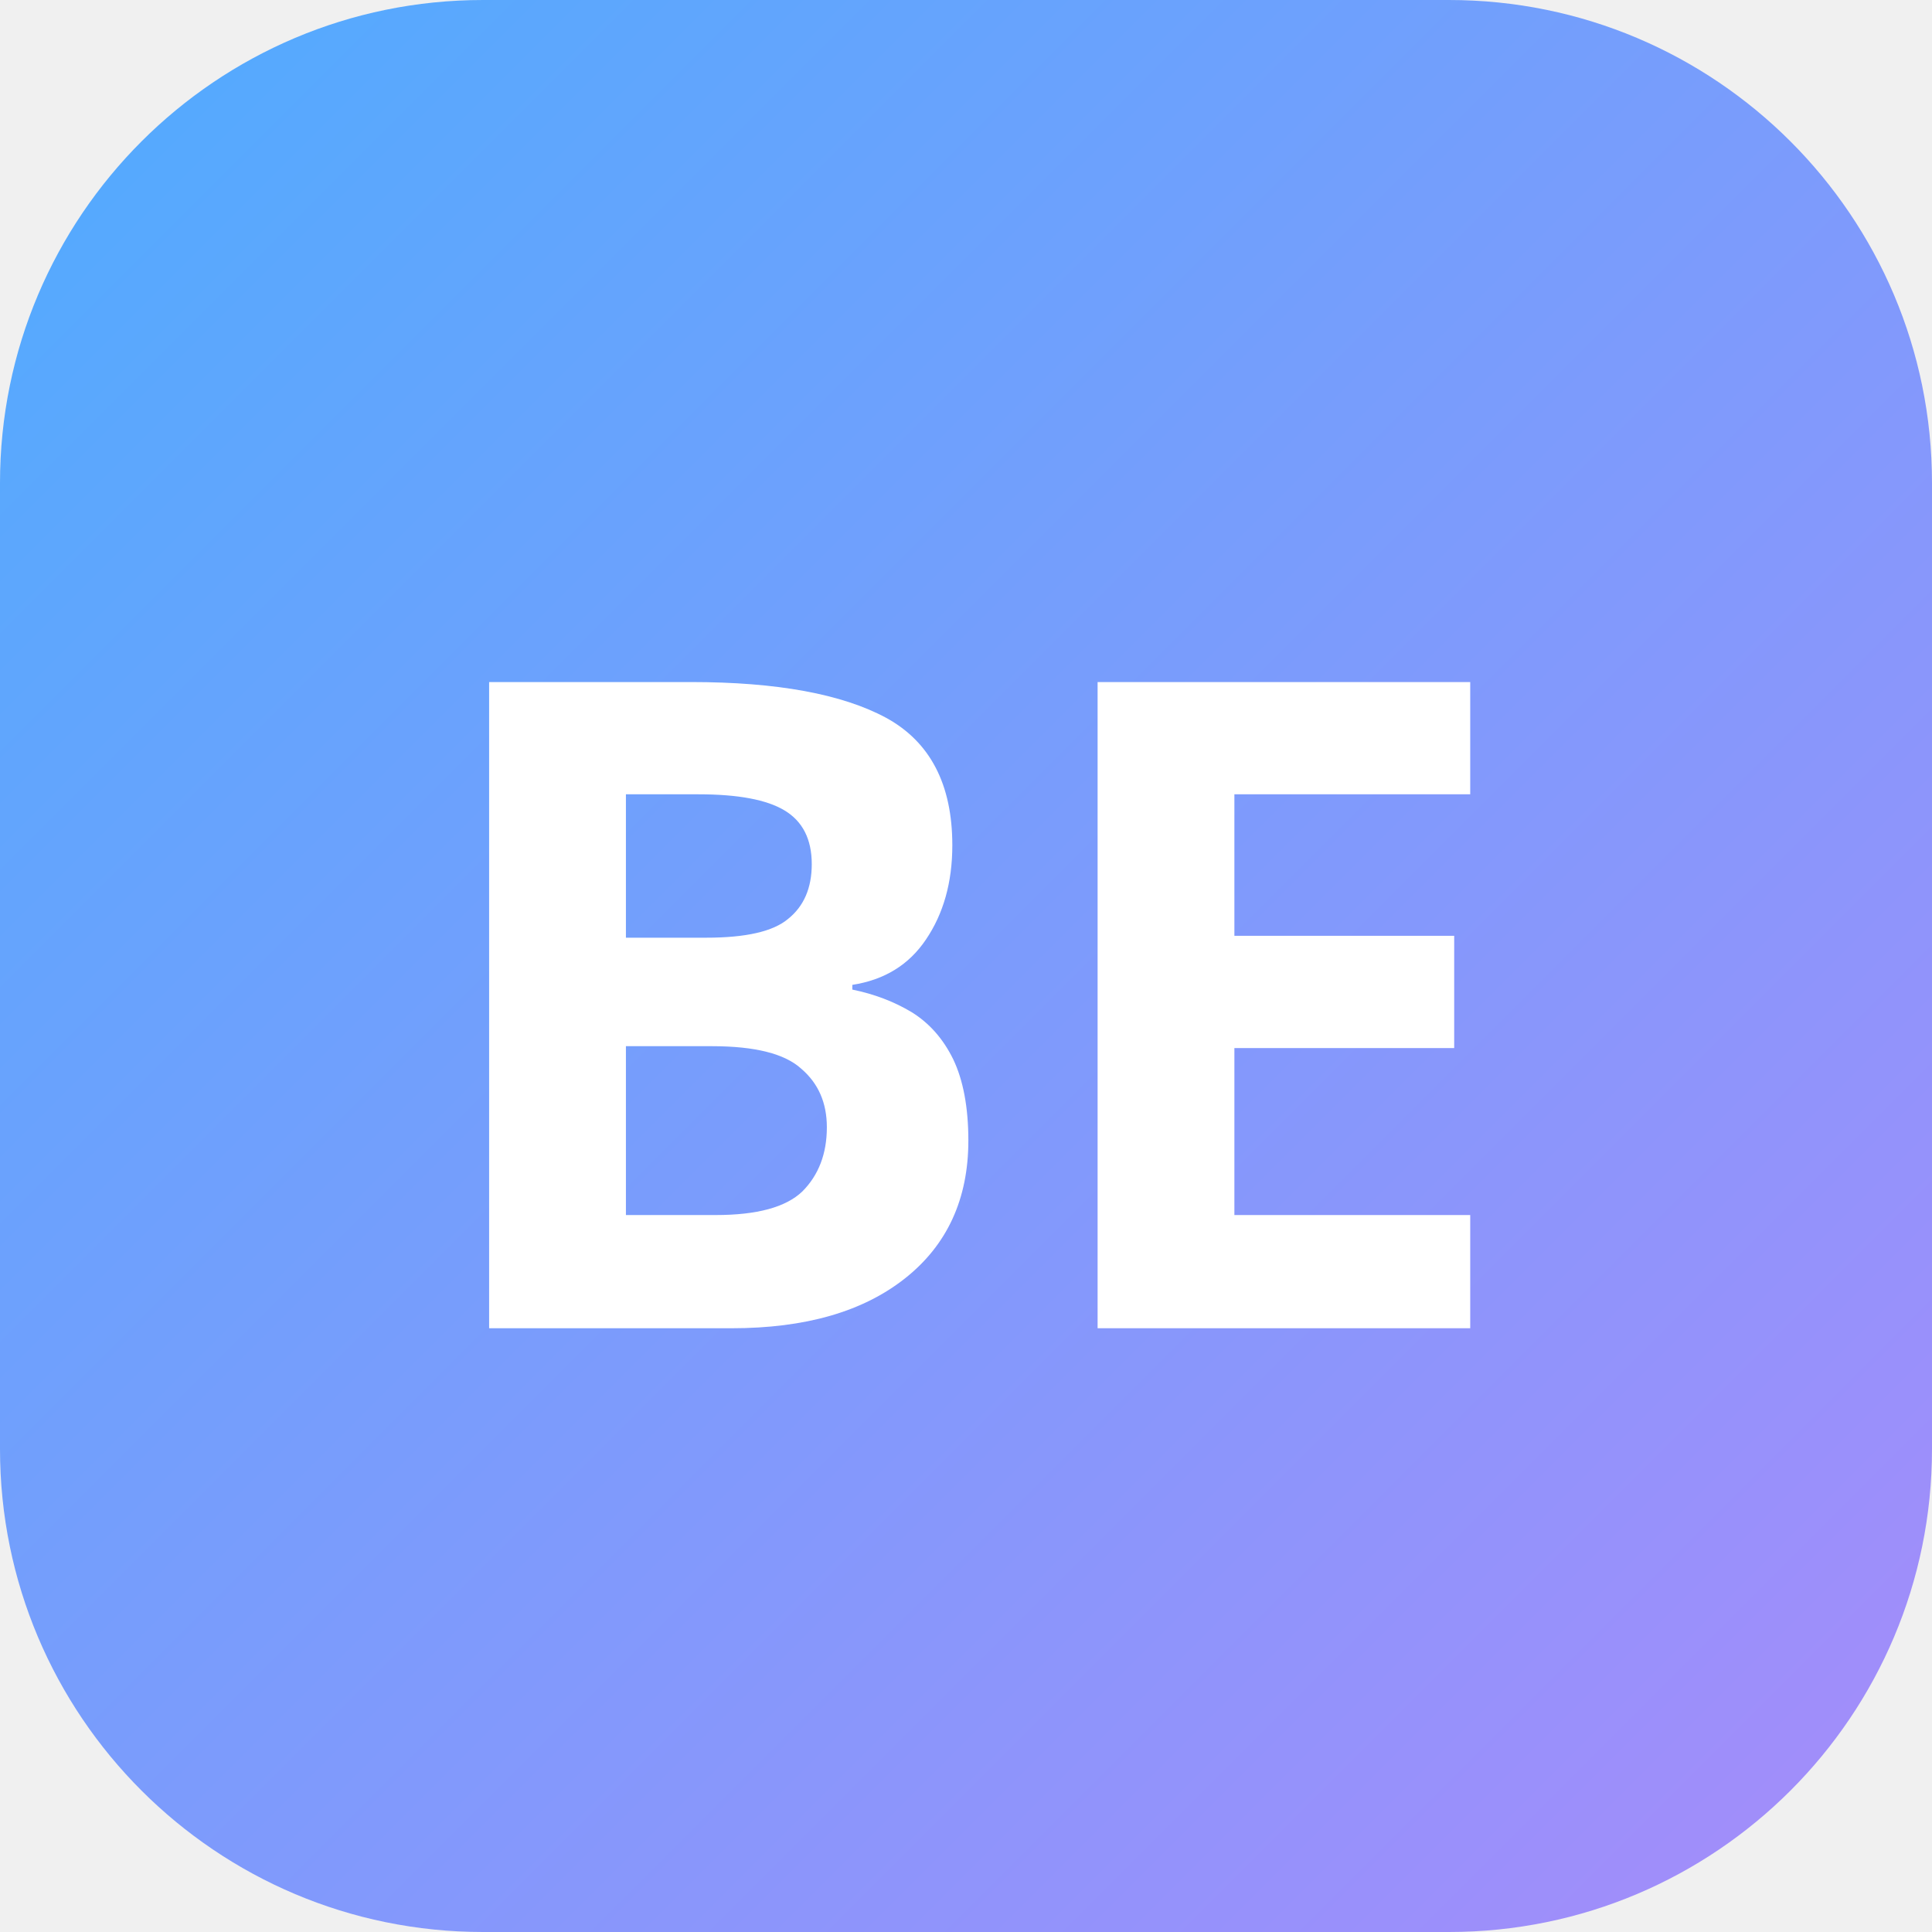
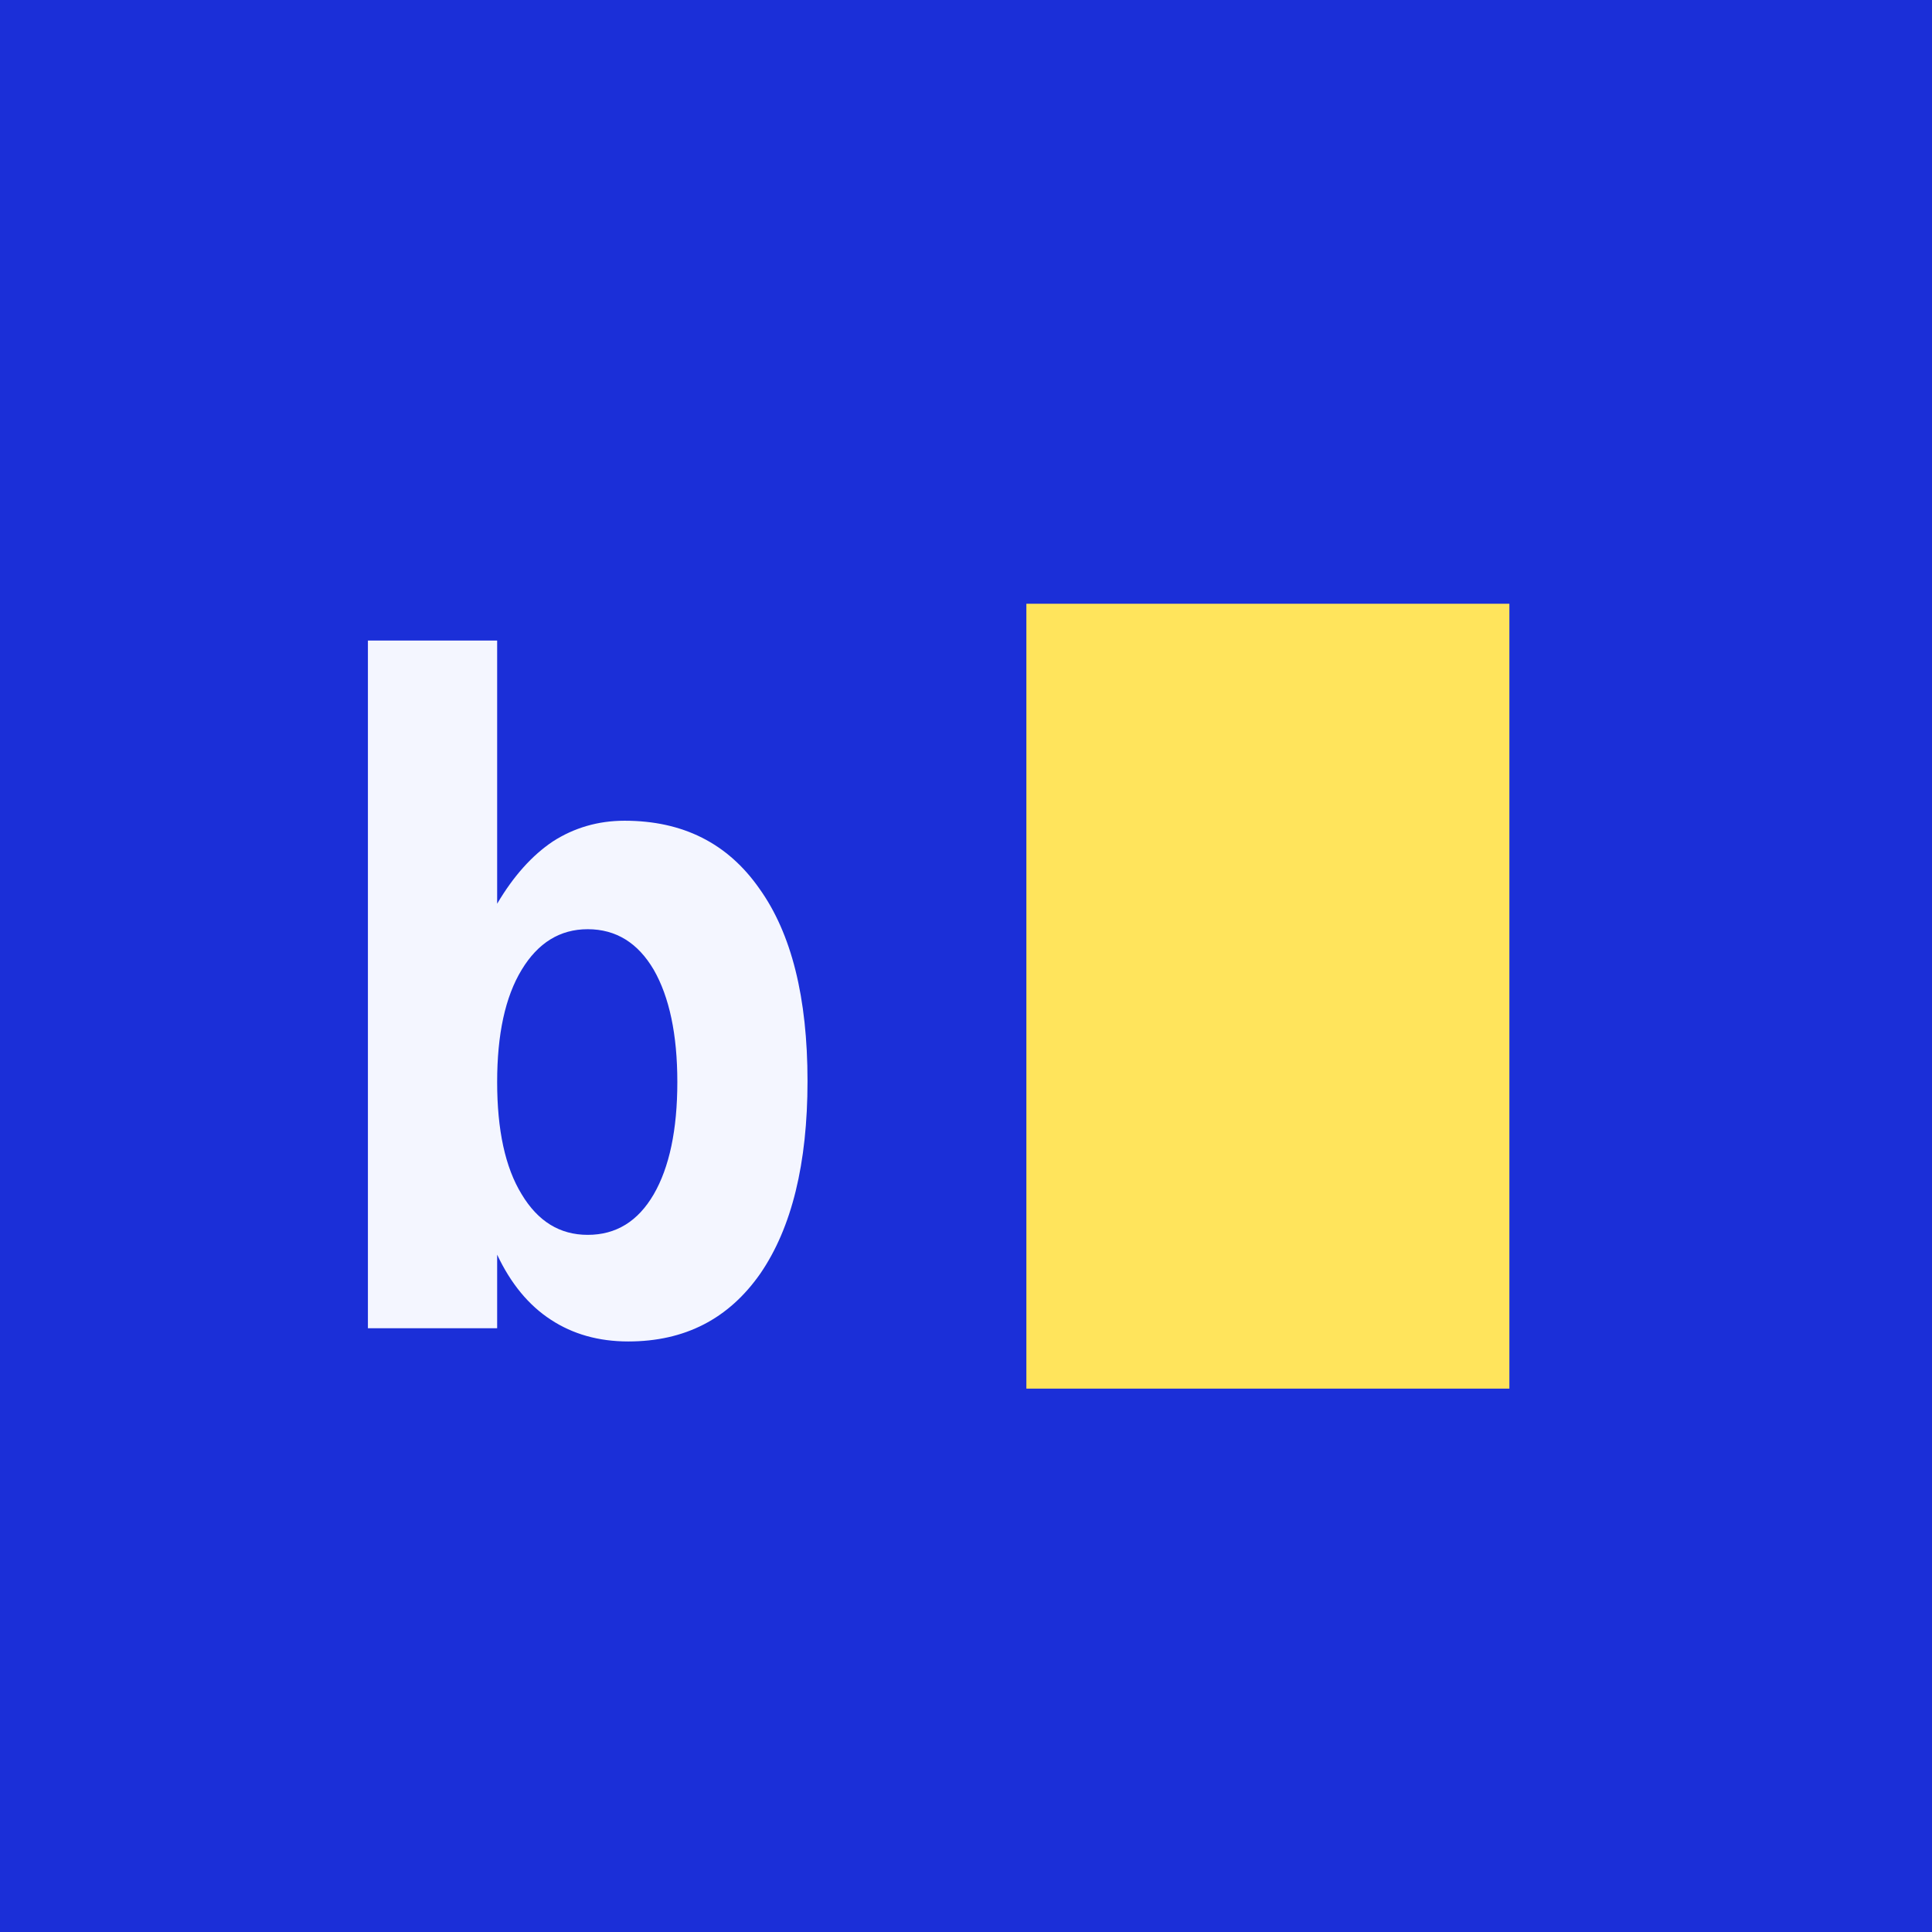
<svg xmlns="http://www.w3.org/2000/svg" viewBox="0 0 32 32">
-   <defs>
-     <linearGradient id="g" x1="0%" y1="0%" x2="100%" y2="100%">
-       <stop offset="0%" style="stop-color:#4FACFE" />
-       <stop offset="100%" style="stop-color:#A78BFA" />
-     </linearGradient>
-   </defs>
-   <rect width="32" height="32" rx="8" fill="url(#g)" />
-   <text x="16" y="22" font-family="'Space Grotesk', sans-serif" font-size="15" font-weight="700" fill="white" text-anchor="middle">BE</text>
+   <rect width="32" height="32" fill="#1B2FD8" />
+   <text x="5" y="22" font-family="ui-monospace, Menlo, monospace" font-size="15" font-weight="800" fill="#F4F6FF">b</text>
+   <rect x="17" y="10" width="8" height="13" fill="#FFE45C" />
</svg>
